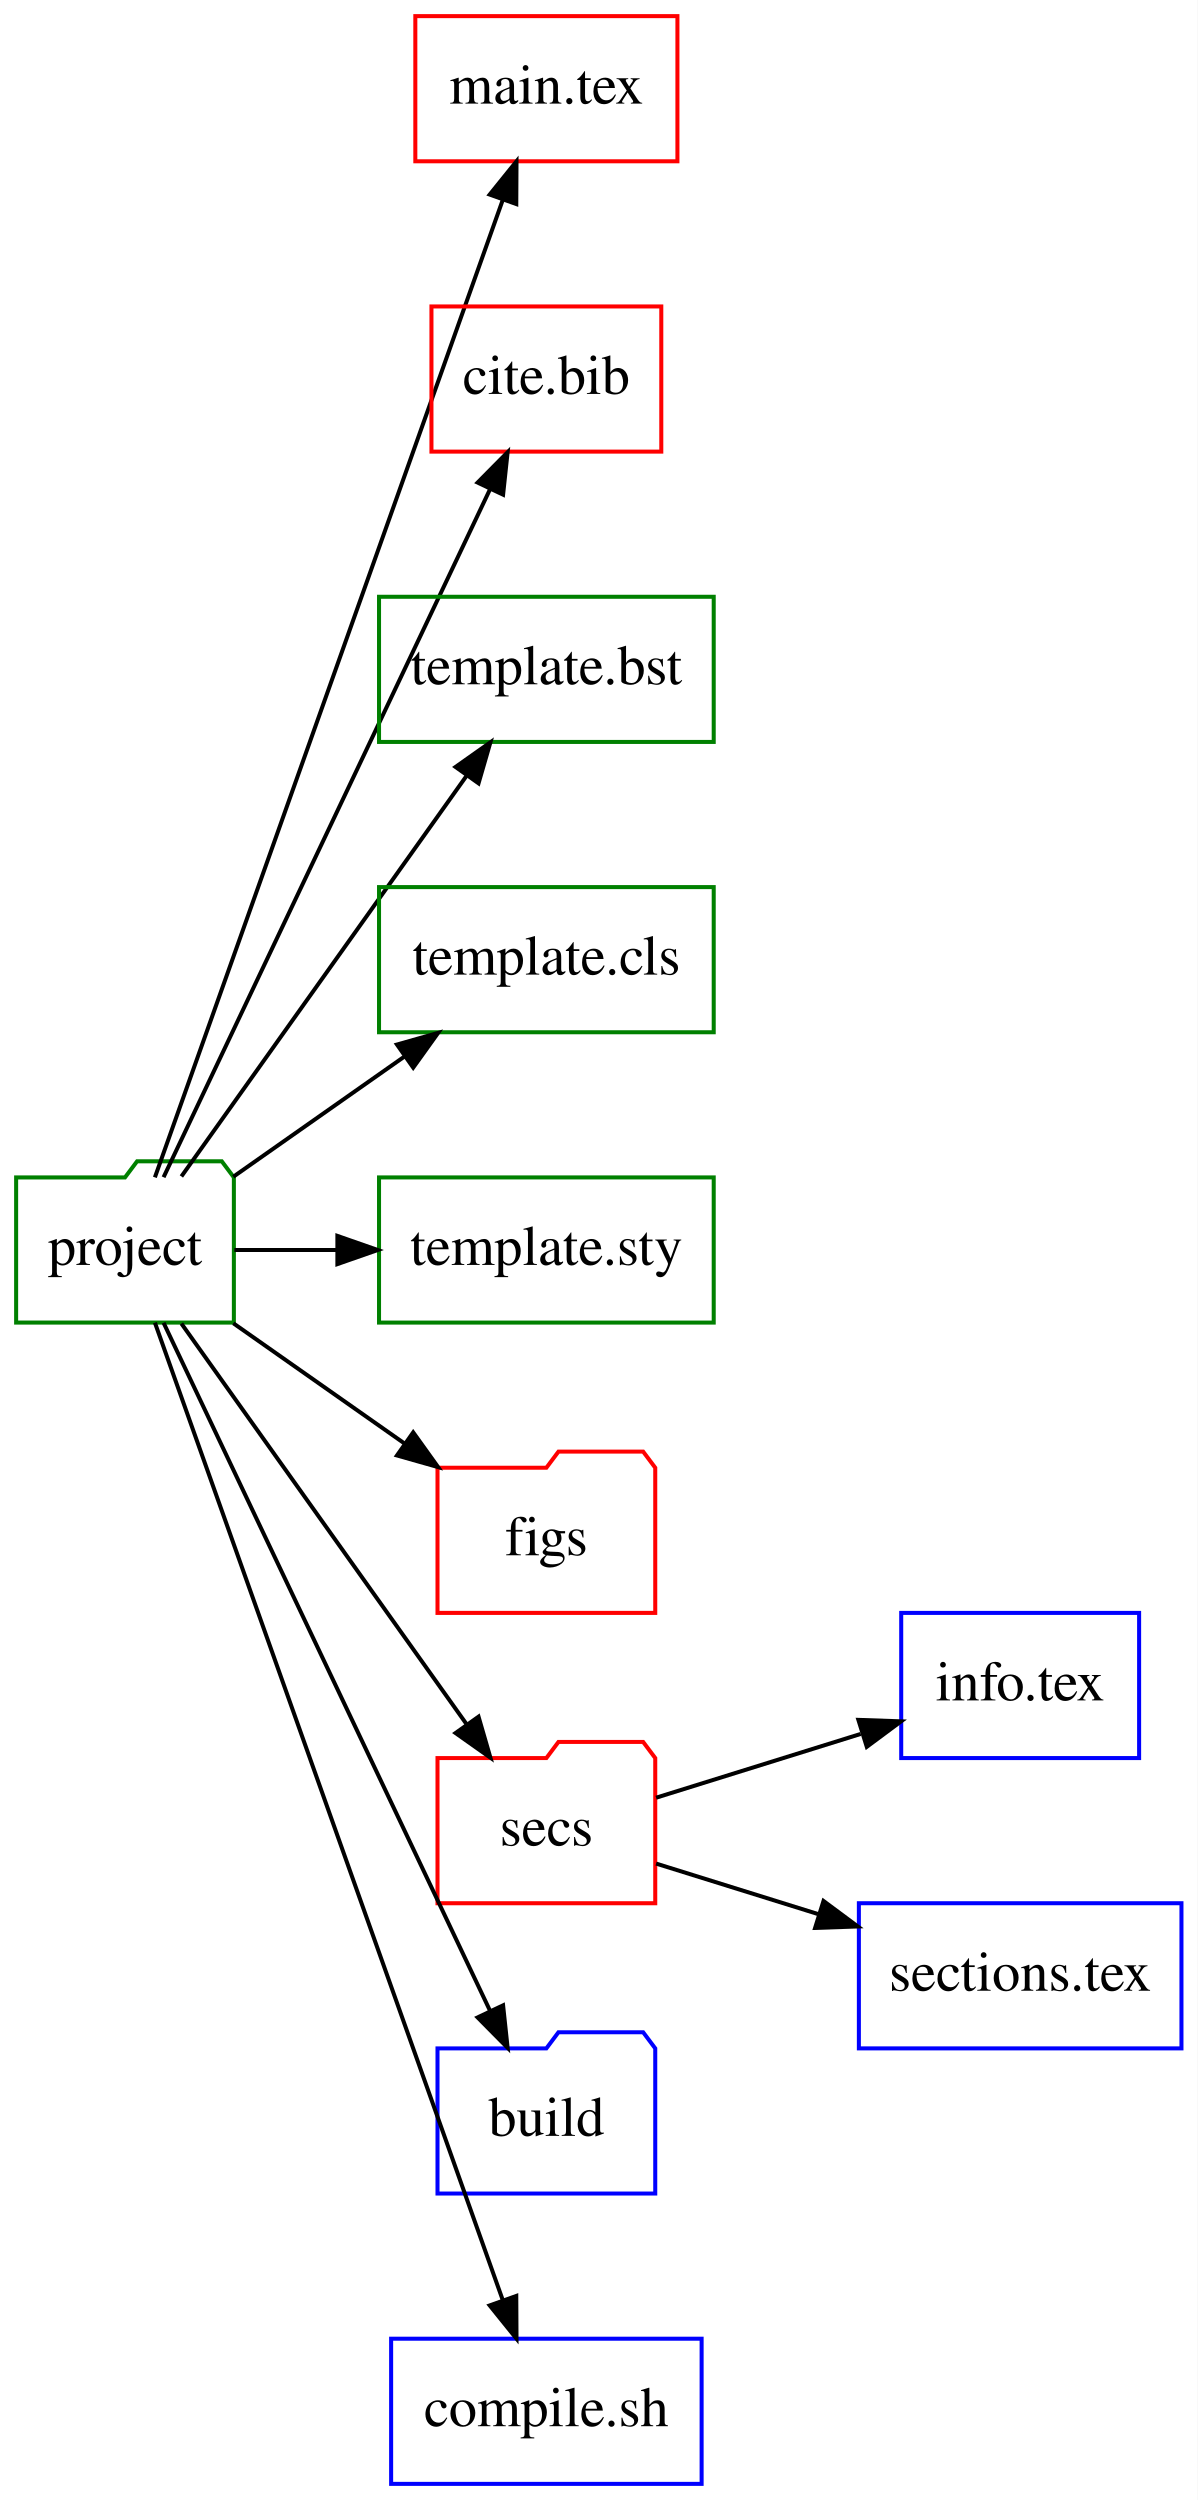
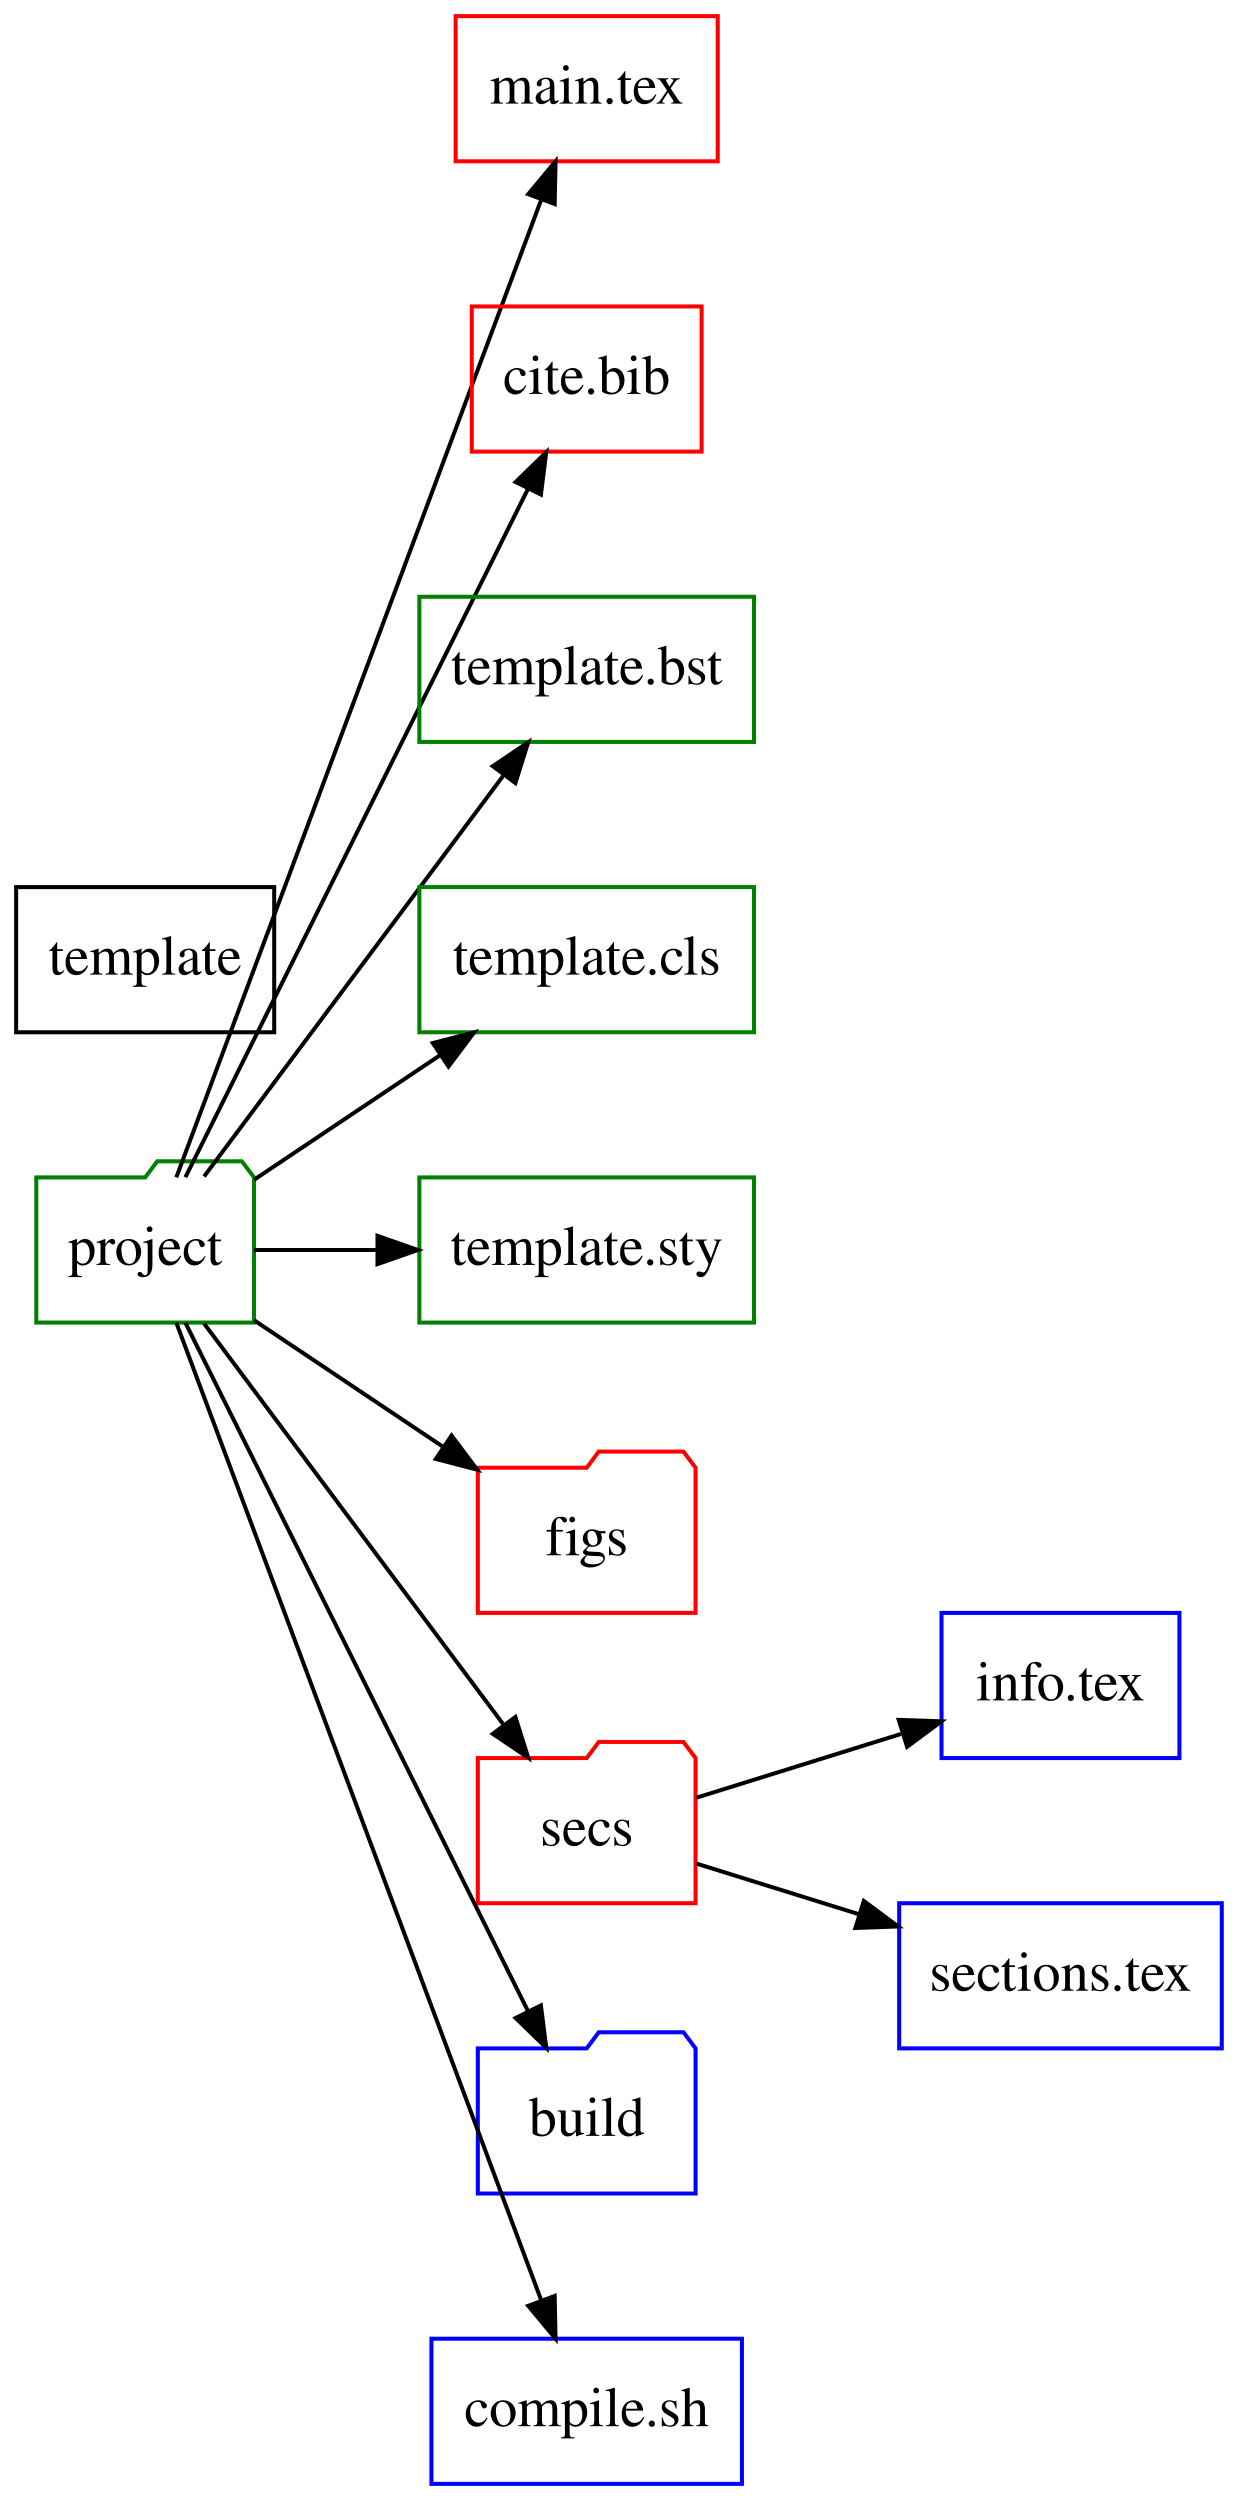
- <svg xmlns="http://www.w3.org/2000/svg" width="297pt" height="620pt" viewBox="0.00 0.00 297.00 620.00">
+ <svg xmlns="http://www.w3.org/2000/svg" width="307pt" height="620pt" viewBox="0.00 0.00 307.00 620.00">
  <g id="graph0" class="graph" transform="scale(1 1) rotate(0) translate(4 616)">
-     <polygon fill="white" stroke="none" points="-4,4 -4,-616 293,-616 293,4 -4,4" />
+     <polygon fill="white" stroke="none" points="-4,4 -4,-616 303,-616 303,4 -4,4" />
    <g id="node1" class="node">
-       <polygon fill="none" stroke="green" points="54,-324 51,-328 30,-328 27,-324 0,-324 0,-288 54,-288 54,-324" />
-       <text text-anchor="middle" x="27" y="-302.3" font-family="Times,serif" font-size="14.00">project</text>
+       <polygon fill="none" stroke="green" points="59,-324 56,-328 35,-328 32,-324 5,-324 5,-288 59,-288 59,-324" />
+       <text text-anchor="middle" x="32" y="-302.3" font-family="Times,serif" font-size="14.00">project</text>
    </g>
    <g id="node4" class="node">
-       <polygon fill="none" stroke="red" points="164,-612 99,-612 99,-576 164,-576 164,-612" />
-       <text text-anchor="middle" x="131.5" y="-590.3" font-family="Times,serif" font-size="14.00">main.tex</text>
+       <polygon fill="none" stroke="red" points="174,-612 109,-612 109,-576 174,-576 174,-612" />
+       <text text-anchor="middle" x="141.5" y="-590.3" font-family="Times,serif" font-size="14.00">main.tex</text>
    </g>
    <g id="edge1" class="edge">
-       <path fill="none" stroke="black" d="M34.412,-324.016C51.777,-372.807 99.808,-507.762 120.644,-566.307" />
-       <polygon fill="black" stroke="black" points="117.44,-567.744 124.091,-575.991 124.035,-565.396 117.44,-567.744" />
+       <path fill="none" stroke="black" d="M39.725,-324.016C57.937,-372.807 108.311,-507.762 130.163,-566.307" />
+       <polygon fill="black" stroke="black" points="127.002,-567.846 133.778,-575.991 133.56,-565.399 127.002,-567.846" />
    </g>
    <g id="node5" class="node">
-       <polygon fill="none" stroke="red" points="160,-540 103,-540 103,-504 160,-504 160,-540" />
-       <text text-anchor="middle" x="131.5" y="-518.3" font-family="Times,serif" font-size="14.00">cite.bib</text>
+       <polygon fill="none" stroke="red" points="170,-540 113,-540 113,-504 170,-504 170,-540" />
+       <text text-anchor="middle" x="141.5" y="-518.3" font-family="Times,serif" font-size="14.00">cite.bib</text>
    </g>
    <g id="edge2" class="edge">
-       <path fill="none" stroke="black" d="M36.563,-324.045C54.538,-361.924 96.294,-449.918 117.557,-494.726" />
-       <polygon fill="black" stroke="black" points="114.44,-496.321 121.889,-503.855 120.764,-493.32 114.44,-496.321" />
+       <path fill="none" stroke="black" d="M41.98,-324.045C60.833,-361.924 104.626,-449.918 126.926,-494.726" />
+       <polygon fill="black" stroke="black" points="123.88,-496.462 131.469,-503.855 130.147,-493.343 123.88,-496.462" />
    </g>
    <g id="node6" class="node">
-       <polygon fill="none" stroke="green" points="173,-468 90,-468 90,-432 173,-432 173,-468" />
-       <text text-anchor="middle" x="131.5" y="-446.3" font-family="Times,serif" font-size="14.00">template.bst</text>
+       <polygon fill="none" stroke="green" points="183,-468 100,-468 100,-432 183,-432 183,-468" />
+       <text text-anchor="middle" x="141.5" y="-446.3" font-family="Times,serif" font-size="14.00">template.bst</text>
    </g>
    <g id="edge3" class="edge">
-       <path fill="none" stroke="black" d="M40.982,-324.238C58.85,-349.34 91.136,-394.698 111.661,-423.533" />
-       <polygon fill="black" stroke="black" points="108.973,-425.793 117.624,-431.91 114.676,-421.734 108.973,-425.793" />
+       <path fill="none" stroke="black" d="M46.615,-324.238C65.355,-349.34 99.216,-394.698 120.742,-423.533" />
+       <polygon fill="black" stroke="black" points="118.209,-425.991 126.996,-431.91 123.818,-421.803 118.209,-425.991" />
    </g>
    <g id="node7" class="node">
-       <polygon fill="none" stroke="green" points="173,-396 90,-396 90,-360 173,-360 173,-396" />
-       <text text-anchor="middle" x="131.5" y="-374.3" font-family="Times,serif" font-size="14.00">template.cls</text>
+       <polygon fill="none" stroke="green" points="183,-396 100,-396 100,-360 183,-360 183,-396" />
+       <text text-anchor="middle" x="141.5" y="-374.3" font-family="Times,serif" font-size="14.00">template.cls</text>
    </g>
    <g id="edge4" class="edge">
-       <path fill="none" stroke="black" d="M53.865,-324.169C66.733,-333.207 82.457,-344.252 96.305,-353.98" />
-       <polygon fill="black" stroke="black" points="94.448,-356.953 104.643,-359.837 98.472,-351.225 94.448,-356.953" />
+       <path fill="none" stroke="black" d="M59.023,-323.429C72.84,-332.683 90.023,-344.192 105.043,-354.252" />
+       <polygon fill="black" stroke="black" points="103.338,-357.323 113.594,-359.979 107.233,-351.507 103.338,-357.323" />
    </g>
    <g id="node8" class="node">
-       <polygon fill="none" stroke="green" points="173,-324 90,-324 90,-288 173,-288 173,-324" />
-       <text text-anchor="middle" x="131.5" y="-302.3" font-family="Times,serif" font-size="14.00">template.sty</text>
+       <polygon fill="none" stroke="green" points="183,-324 100,-324 100,-288 183,-288 183,-324" />
+       <text text-anchor="middle" x="141.5" y="-302.3" font-family="Times,serif" font-size="14.00">template.sty</text>
    </g>
    <g id="edge5" class="edge">
-       <path fill="none" stroke="black" d="M54.13,-306C61.889,-306 70.668,-306 79.44,-306" />
-       <polygon fill="black" stroke="black" points="79.673,-309.5 89.673,-306 79.673,-302.5 79.673,-309.5" />
+       <path fill="none" stroke="black" d="M59.023,-306C68.252,-306 78.984,-306 89.569,-306" />
+       <polygon fill="black" stroke="black" points="89.619,-309.5 99.619,-306 89.619,-302.5 89.619,-309.5" />
    </g>
    <g id="node9" class="node">
-       <polygon fill="none" stroke="red" points="158.5,-252 155.5,-256 134.5,-256 131.5,-252 104.5,-252 104.5,-216 158.5,-216 158.5,-252" />
-       <text text-anchor="middle" x="131.5" y="-230.3" font-family="Times,serif" font-size="14.00">figs</text>
+       <polygon fill="none" stroke="red" points="168.5,-252 165.5,-256 144.5,-256 141.5,-252 114.5,-252 114.5,-216 168.5,-216 168.5,-252" />
+       <text text-anchor="middle" x="141.5" y="-230.3" font-family="Times,serif" font-size="14.00">figs</text>
    </g>
    <g id="edge6" class="edge">
-       <path fill="none" stroke="black" d="M53.865,-287.831C66.733,-278.793 82.457,-267.748 96.305,-258.02" />
-       <polygon fill="black" stroke="black" points="98.472,-260.775 104.643,-252.163 94.448,-255.047 98.472,-260.775" />
+       <path fill="none" stroke="black" d="M59.023,-288.571C73.048,-279.177 90.541,-267.461 105.719,-257.295" />
+       <polygon fill="black" stroke="black" points="107.983,-259.991 114.344,-251.518 104.088,-254.175 107.983,-259.991" />
    </g>
    <g id="node10" class="node">
-       <polygon fill="none" stroke="red" points="158.5,-180 155.5,-184 134.5,-184 131.5,-180 104.5,-180 104.5,-144 158.5,-144 158.5,-180" />
-       <text text-anchor="middle" x="131.5" y="-158.3" font-family="Times,serif" font-size="14.00">secs</text>
+       <polygon fill="none" stroke="red" points="168.5,-180 165.5,-184 144.5,-184 141.5,-180 114.5,-180 114.5,-144 168.5,-144 168.5,-180" />
+       <text text-anchor="middle" x="141.5" y="-158.3" font-family="Times,serif" font-size="14.00">secs</text>
    </g>
    <g id="edge7" class="edge">
-       <path fill="none" stroke="black" d="M40.982,-287.762C58.85,-262.66 91.136,-217.302 111.661,-188.467" />
-       <polygon fill="black" stroke="black" points="114.676,-190.266 117.624,-180.09 108.973,-186.207 114.676,-190.266" />
+       <path fill="none" stroke="black" d="M46.615,-287.762C65.355,-262.66 99.216,-217.302 120.742,-188.467" />
+       <polygon fill="black" stroke="black" points="123.818,-190.197 126.996,-180.09 118.209,-186.009 123.818,-190.197" />
    </g>
    <g id="node11" class="node">
-       <polygon fill="none" stroke="blue" points="158.5,-108 155.5,-112 134.5,-112 131.5,-108 104.5,-108 104.5,-72 158.5,-72 158.5,-108" />
-       <text text-anchor="middle" x="131.5" y="-86.3" font-family="Times,serif" font-size="14.00">build</text>
+       <polygon fill="none" stroke="blue" points="168.5,-108 165.5,-112 144.5,-112 141.5,-108 114.5,-108 114.5,-72 168.5,-72 168.5,-108" />
+       <text text-anchor="middle" x="141.5" y="-86.3" font-family="Times,serif" font-size="14.00">build</text>
    </g>
    <g id="edge8" class="edge">
-       <path fill="none" stroke="black" d="M36.563,-287.955C54.538,-250.076 96.294,-162.082 117.557,-117.274" />
-       <polygon fill="black" stroke="black" points="120.764,-118.68 121.889,-108.145 114.44,-115.679 120.764,-118.68" />
+       <path fill="none" stroke="black" d="M41.98,-287.955C60.833,-250.076 104.626,-162.082 126.926,-117.274" />
+       <polygon fill="black" stroke="black" points="130.147,-118.657 131.469,-108.145 123.88,-115.538 130.147,-118.657" />
    </g>
    <g id="node12" class="node">
-       <polygon fill="none" stroke="blue" points="170,-36 93,-36 93,-0 170,-0 170,-36" />
-       <text text-anchor="middle" x="131.5" y="-14.3" font-family="Times,serif" font-size="14.00">compile.sh</text>
+       <polygon fill="none" stroke="blue" points="180,-36 103,-36 103,-0 180,-0 180,-36" />
+       <text text-anchor="middle" x="141.5" y="-14.3" font-family="Times,serif" font-size="14.00">compile.sh</text>
    </g>
    <g id="edge9" class="edge">
-       <path fill="none" stroke="black" d="M34.412,-287.984C51.777,-239.193 99.808,-104.238 120.644,-45.693" />
-       <polygon fill="black" stroke="black" points="124.035,-46.604 124.091,-36.009 117.44,-44.256 124.035,-46.604" />
+       <path fill="none" stroke="black" d="M39.725,-287.984C57.937,-239.193 108.311,-104.238 130.163,-45.693" />
+       <polygon fill="black" stroke="black" points="133.56,-46.602 133.778,-36.009 127.002,-44.154 133.56,-46.602" />
    </g>
    <g id="node2" class="node">
-       <polygon fill="none" stroke="blue" points="278.5,-216 219.5,-216 219.5,-180 278.5,-180 278.5,-216" />
-       <text text-anchor="middle" x="249" y="-194.3" font-family="Times,serif" font-size="14.00">info.tex</text>
+       <polygon fill="none" stroke="blue" points="288.5,-216 229.5,-216 229.5,-180 288.5,-180 288.5,-216" />
+       <text text-anchor="middle" x="259" y="-194.3" font-family="Times,serif" font-size="14.00">info.tex</text>
    </g>
    <g id="node3" class="node">
-       <polygon fill="none" stroke="blue" points="289,-144 209,-144 209,-108 289,-108 289,-144" />
-       <text text-anchor="middle" x="249" y="-122.3" font-family="Times,serif" font-size="14.00">sections.tex</text>
+       <polygon fill="none" stroke="blue" points="299,-144 219,-144 219,-108 299,-108 299,-144" />
+       <text text-anchor="middle" x="259" y="-122.3" font-family="Times,serif" font-size="14.00">sections.tex</text>
    </g>
    <g id="edge10" class="edge">
-       <path fill="none" stroke="black" d="M158.709,-170.169C173.701,-174.842 192.784,-180.79 209.456,-185.986" />
-       <polygon fill="black" stroke="black" points="208.879,-189.473 219.468,-189.107 210.962,-182.79 208.879,-189.473" />
+       <path fill="none" stroke="black" d="M168.709,-170.169C183.701,-174.842 202.784,-180.79 219.456,-185.986" />
+       <polygon fill="black" stroke="black" points="218.879,-189.473 229.468,-189.107 220.962,-182.79 218.879,-189.473" />
    </g>
    <g id="edge11" class="edge">
-       <path fill="none" stroke="black" d="M158.709,-153.831C170.599,-150.125 185.062,-145.617 198.855,-141.318" />
-       <polygon fill="black" stroke="black" points="200.228,-144.556 208.733,-138.239 198.145,-137.873 200.228,-144.556" />
+       <path fill="none" stroke="black" d="M168.709,-153.831C180.599,-150.125 195.062,-145.617 208.855,-141.318" />
+       <polygon fill="black" stroke="black" points="210.228,-144.556 218.733,-138.239 208.145,-137.873 210.228,-144.556" />
+     </g>
+     <g id="node13" class="node">
+       <polygon fill="none" stroke="black" points="64,-396 0,-396 0,-360 64,-360 64,-396" />
+       <text text-anchor="middle" x="32" y="-374.3" font-family="Times,serif" font-size="14.00">template</text>
    </g>
  </g>
</svg>
